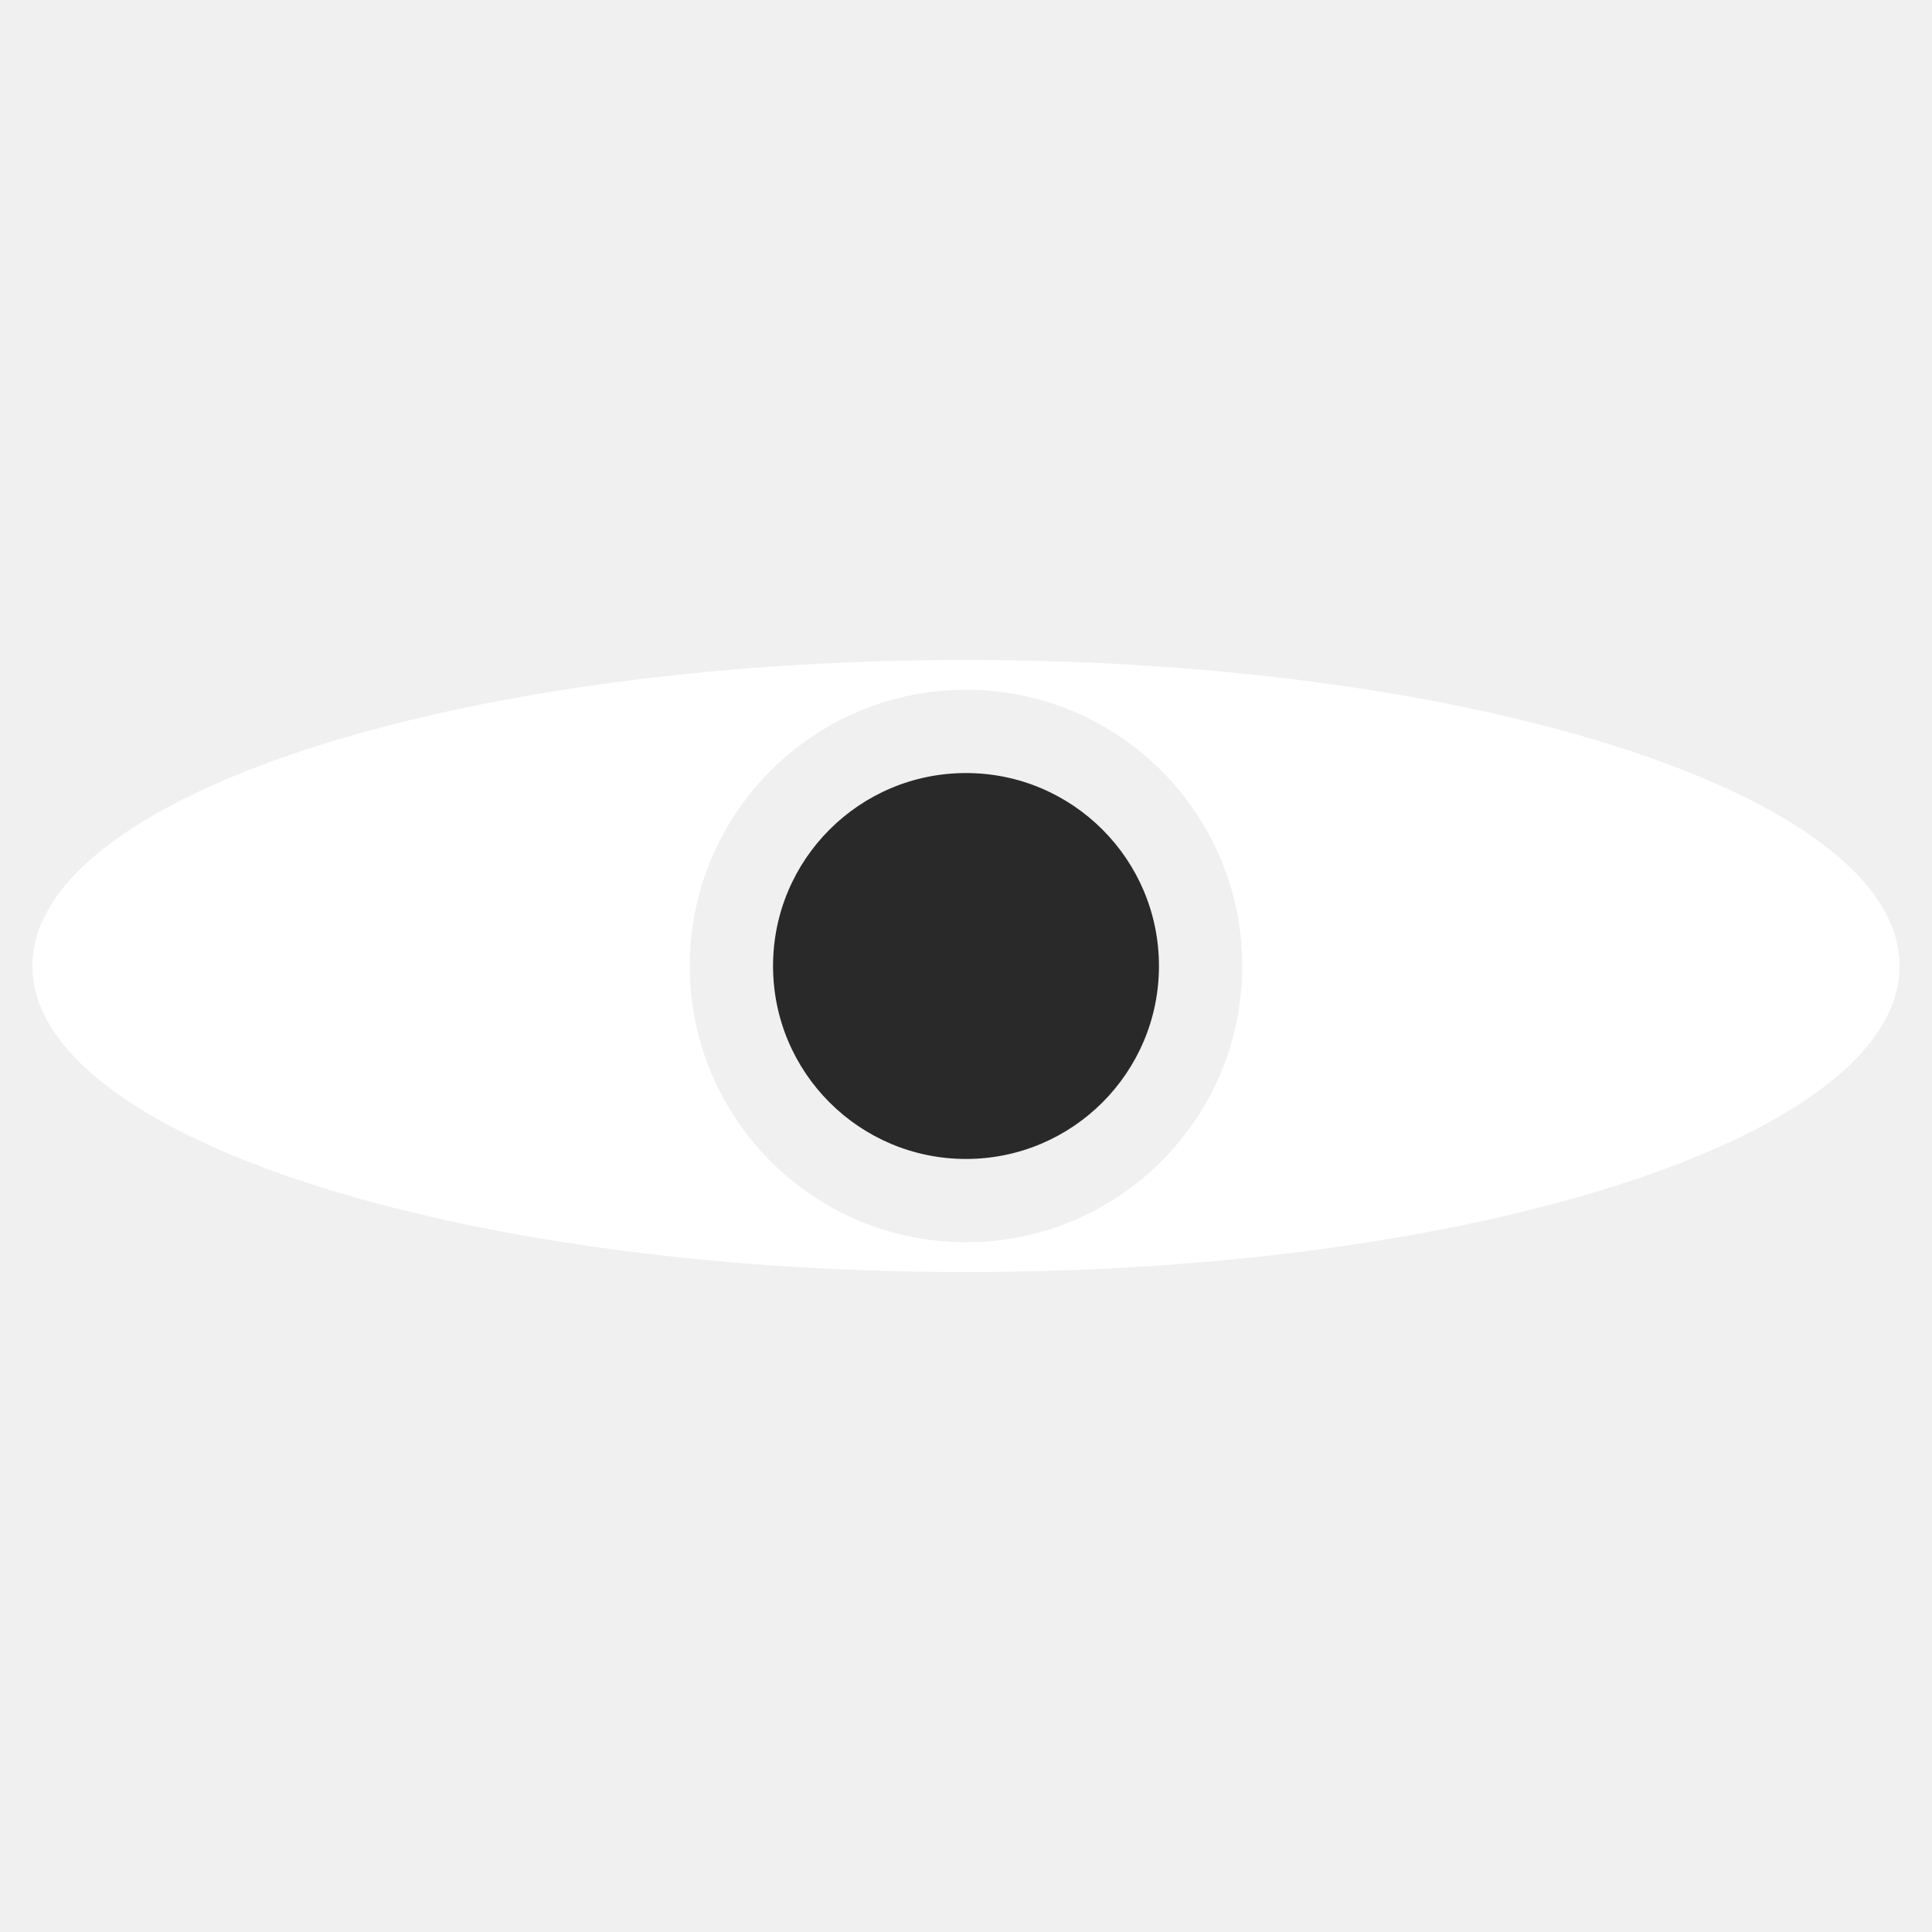
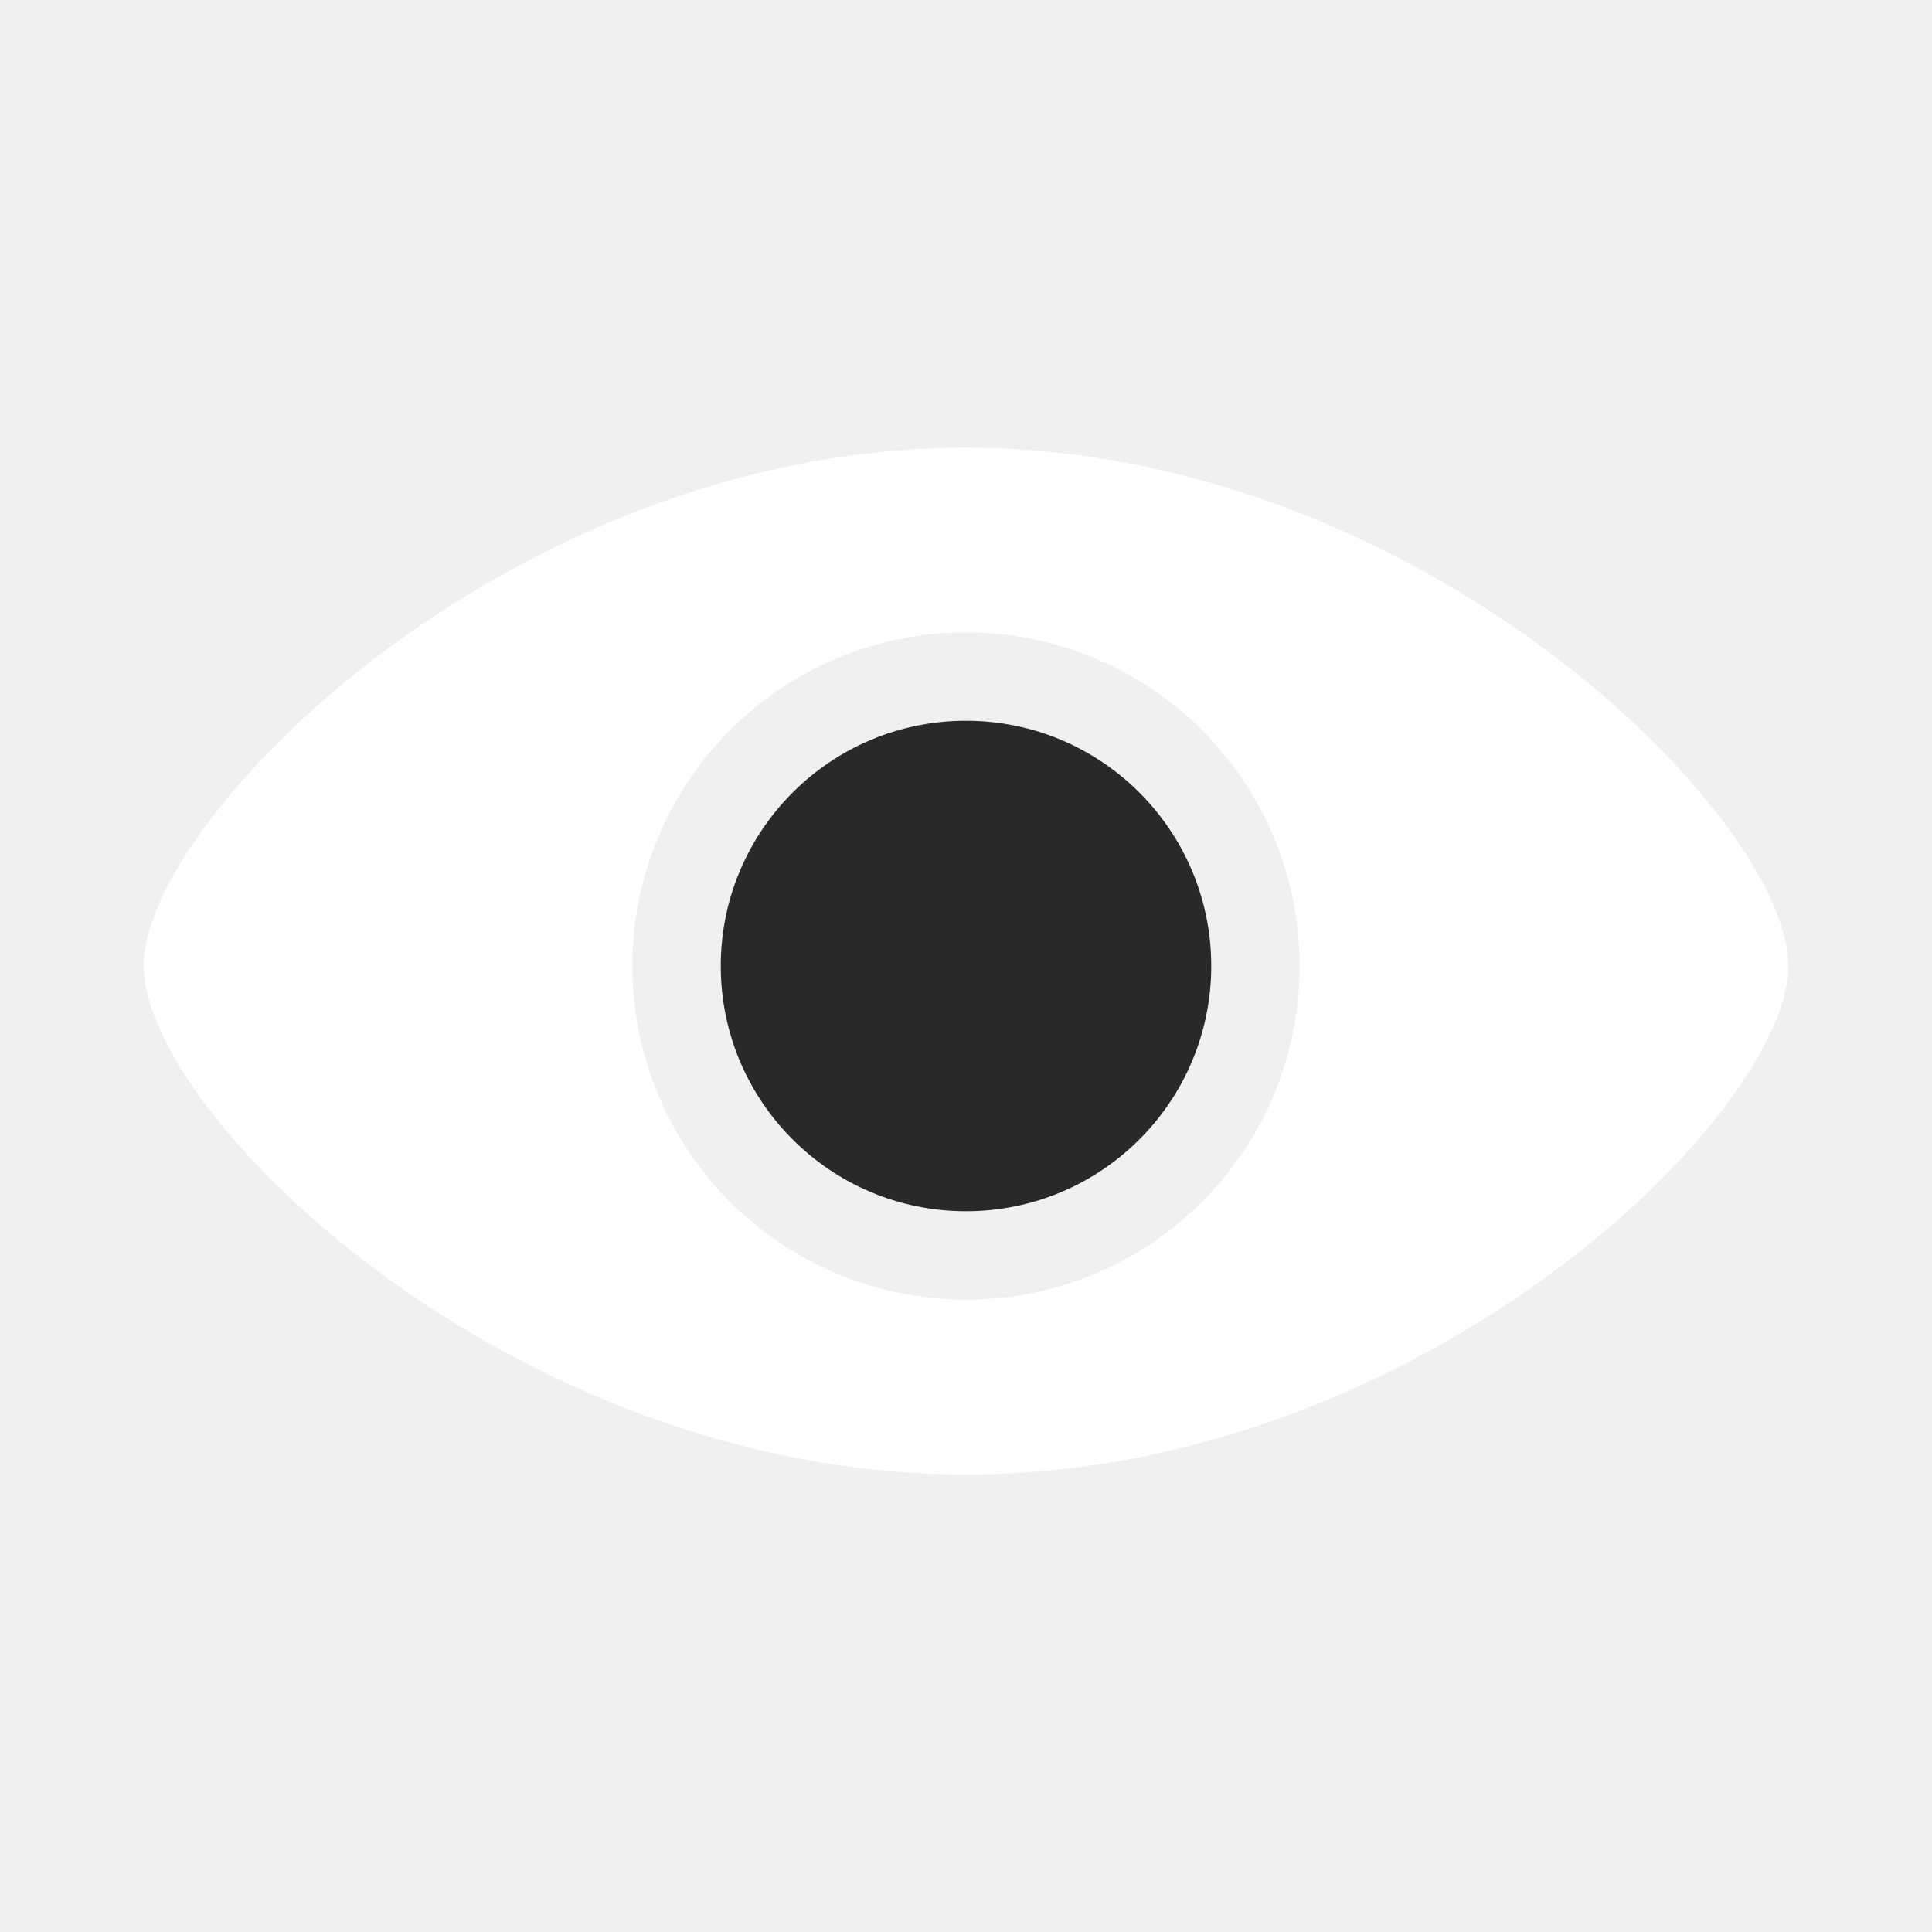
<svg xmlns="http://www.w3.org/2000/svg" width="64" height="64" version="1.1" viewBox="0 0 64 64" id="svg3">
  <defs id="defs3" />
-   <path id="path5" style="opacity:1;fill:#ffffff;fill-opacity:1;stroke:none;stroke-width:0.368;stroke-linecap:round;stroke-linejoin:round;stroke-opacity:0.457;paint-order:stroke fill markers" d="M 32,21.862 A 30.926,10.137 0 0 0 1.074,32 30.926,10.137 0 0 0 32,42.138 30.926,10.137 0 0 0 62.926,32 30.926,10.137 0 0 0 32,21.862 Z m 0,0.987 A 9.151,9.151 0 0 1 41.151,32 9.151,9.151 0 0 1 32,41.151 9.151,9.151 0 0 1 22.849,32 9.151,9.151 0 0 1 32,22.849 Z" />
-   <circle style="opacity:1;fill:#292929;fill-opacity:1;stroke:none;stroke-width:0.328;stroke-linecap:round;stroke-linejoin:round;stroke-opacity:0.457;paint-order:stroke fill markers" id="circle6" cx="32" cy="32" r="6.392" />
+   <path id="path5" style="opacity:1;fill:#ffffff;fill-opacity:1;stroke:none;stroke-width:0.324;stroke-linecap:round;stroke-linejoin:round;stroke-opacity:0.457;paint-order:stroke fill markers" d="M 32 14.832 C 16.955 14.832 4.758 27.068 4.76 32 C 4.758 36.932 16.955 48.844 32 48.844 C 47.045 48.844 59.242 36.932 59.24 32 C 59.242 27.068 47.045 14.832 32 14.832 z M 32 20.949 A 11.05 11.05 0 0 1 43.051 32 A 11.05 11.05 0 0 1 32 43.051 A 11.05 11.05 0 0 1 20.949 32 A 11.05 11.05 0 0 1 32 20.949 z " />
+   <circle style="opacity:1;fill:#292929;fill-opacity:1;stroke:none;stroke-width:0.417;stroke-linecap:round;stroke-linejoin:round;stroke-opacity:0.457;paint-order:stroke fill markers" id="circle6" cx="32" cy="32" r="8.124" />
</svg>
